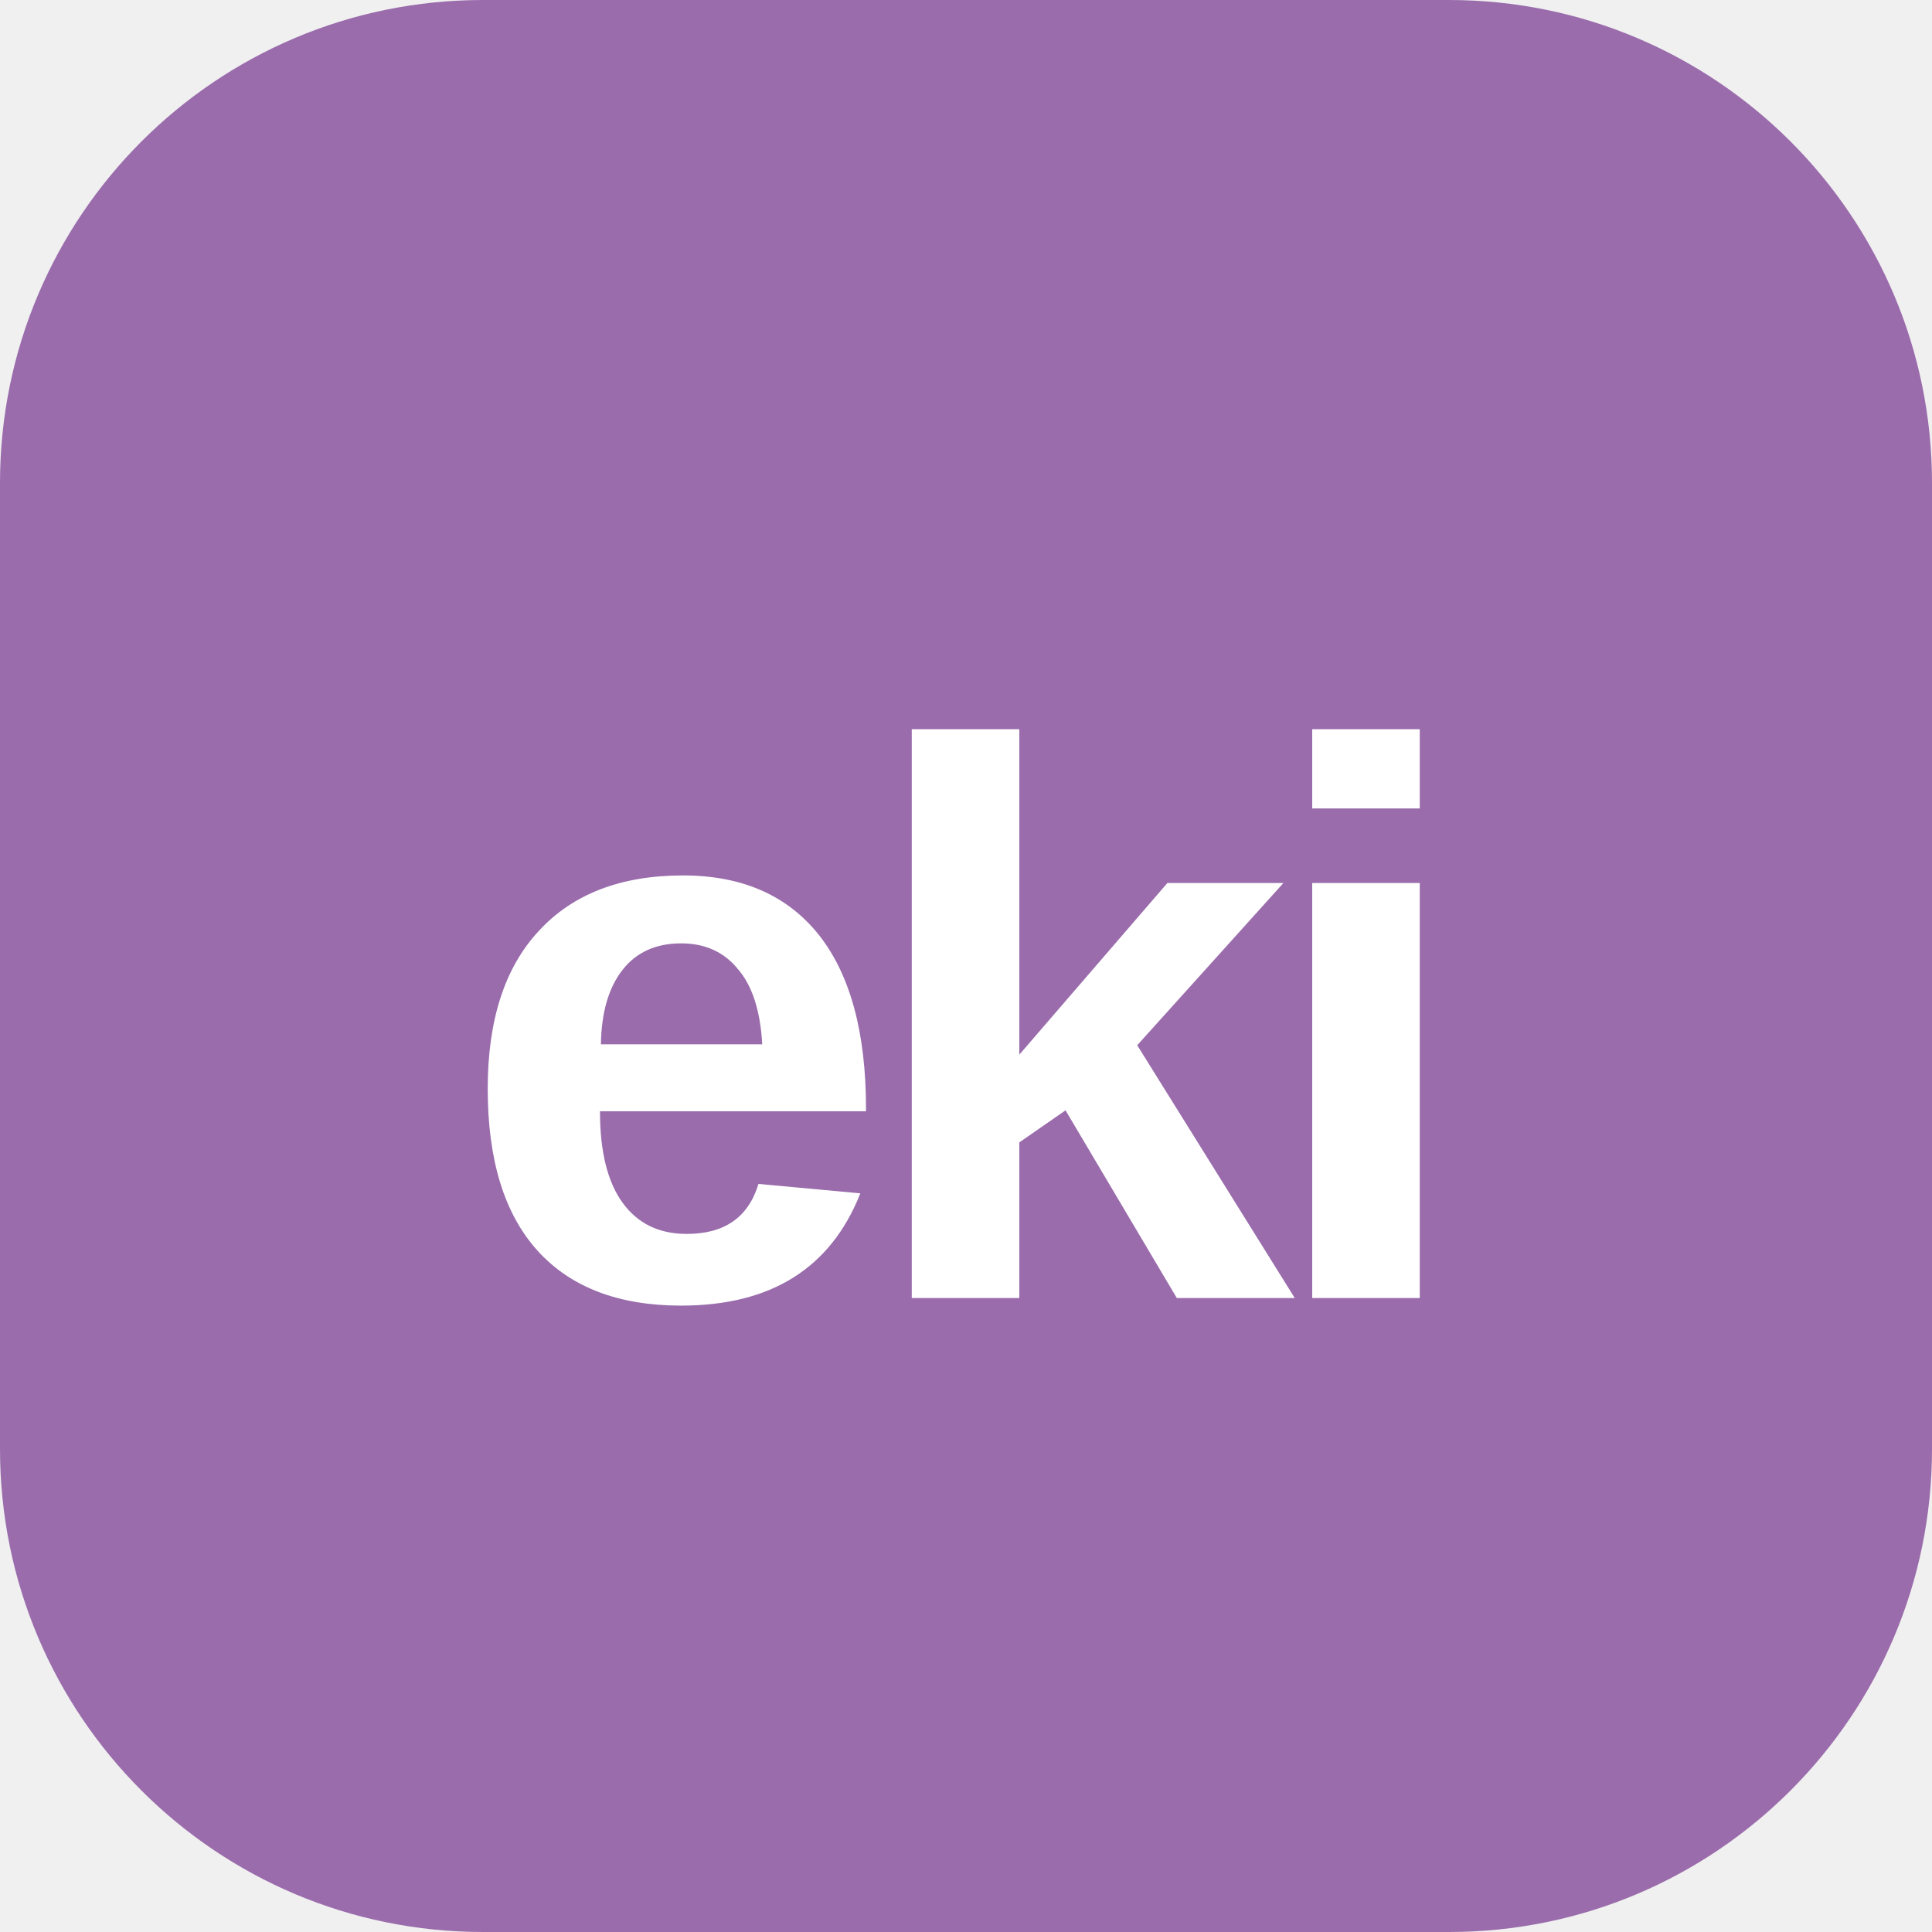
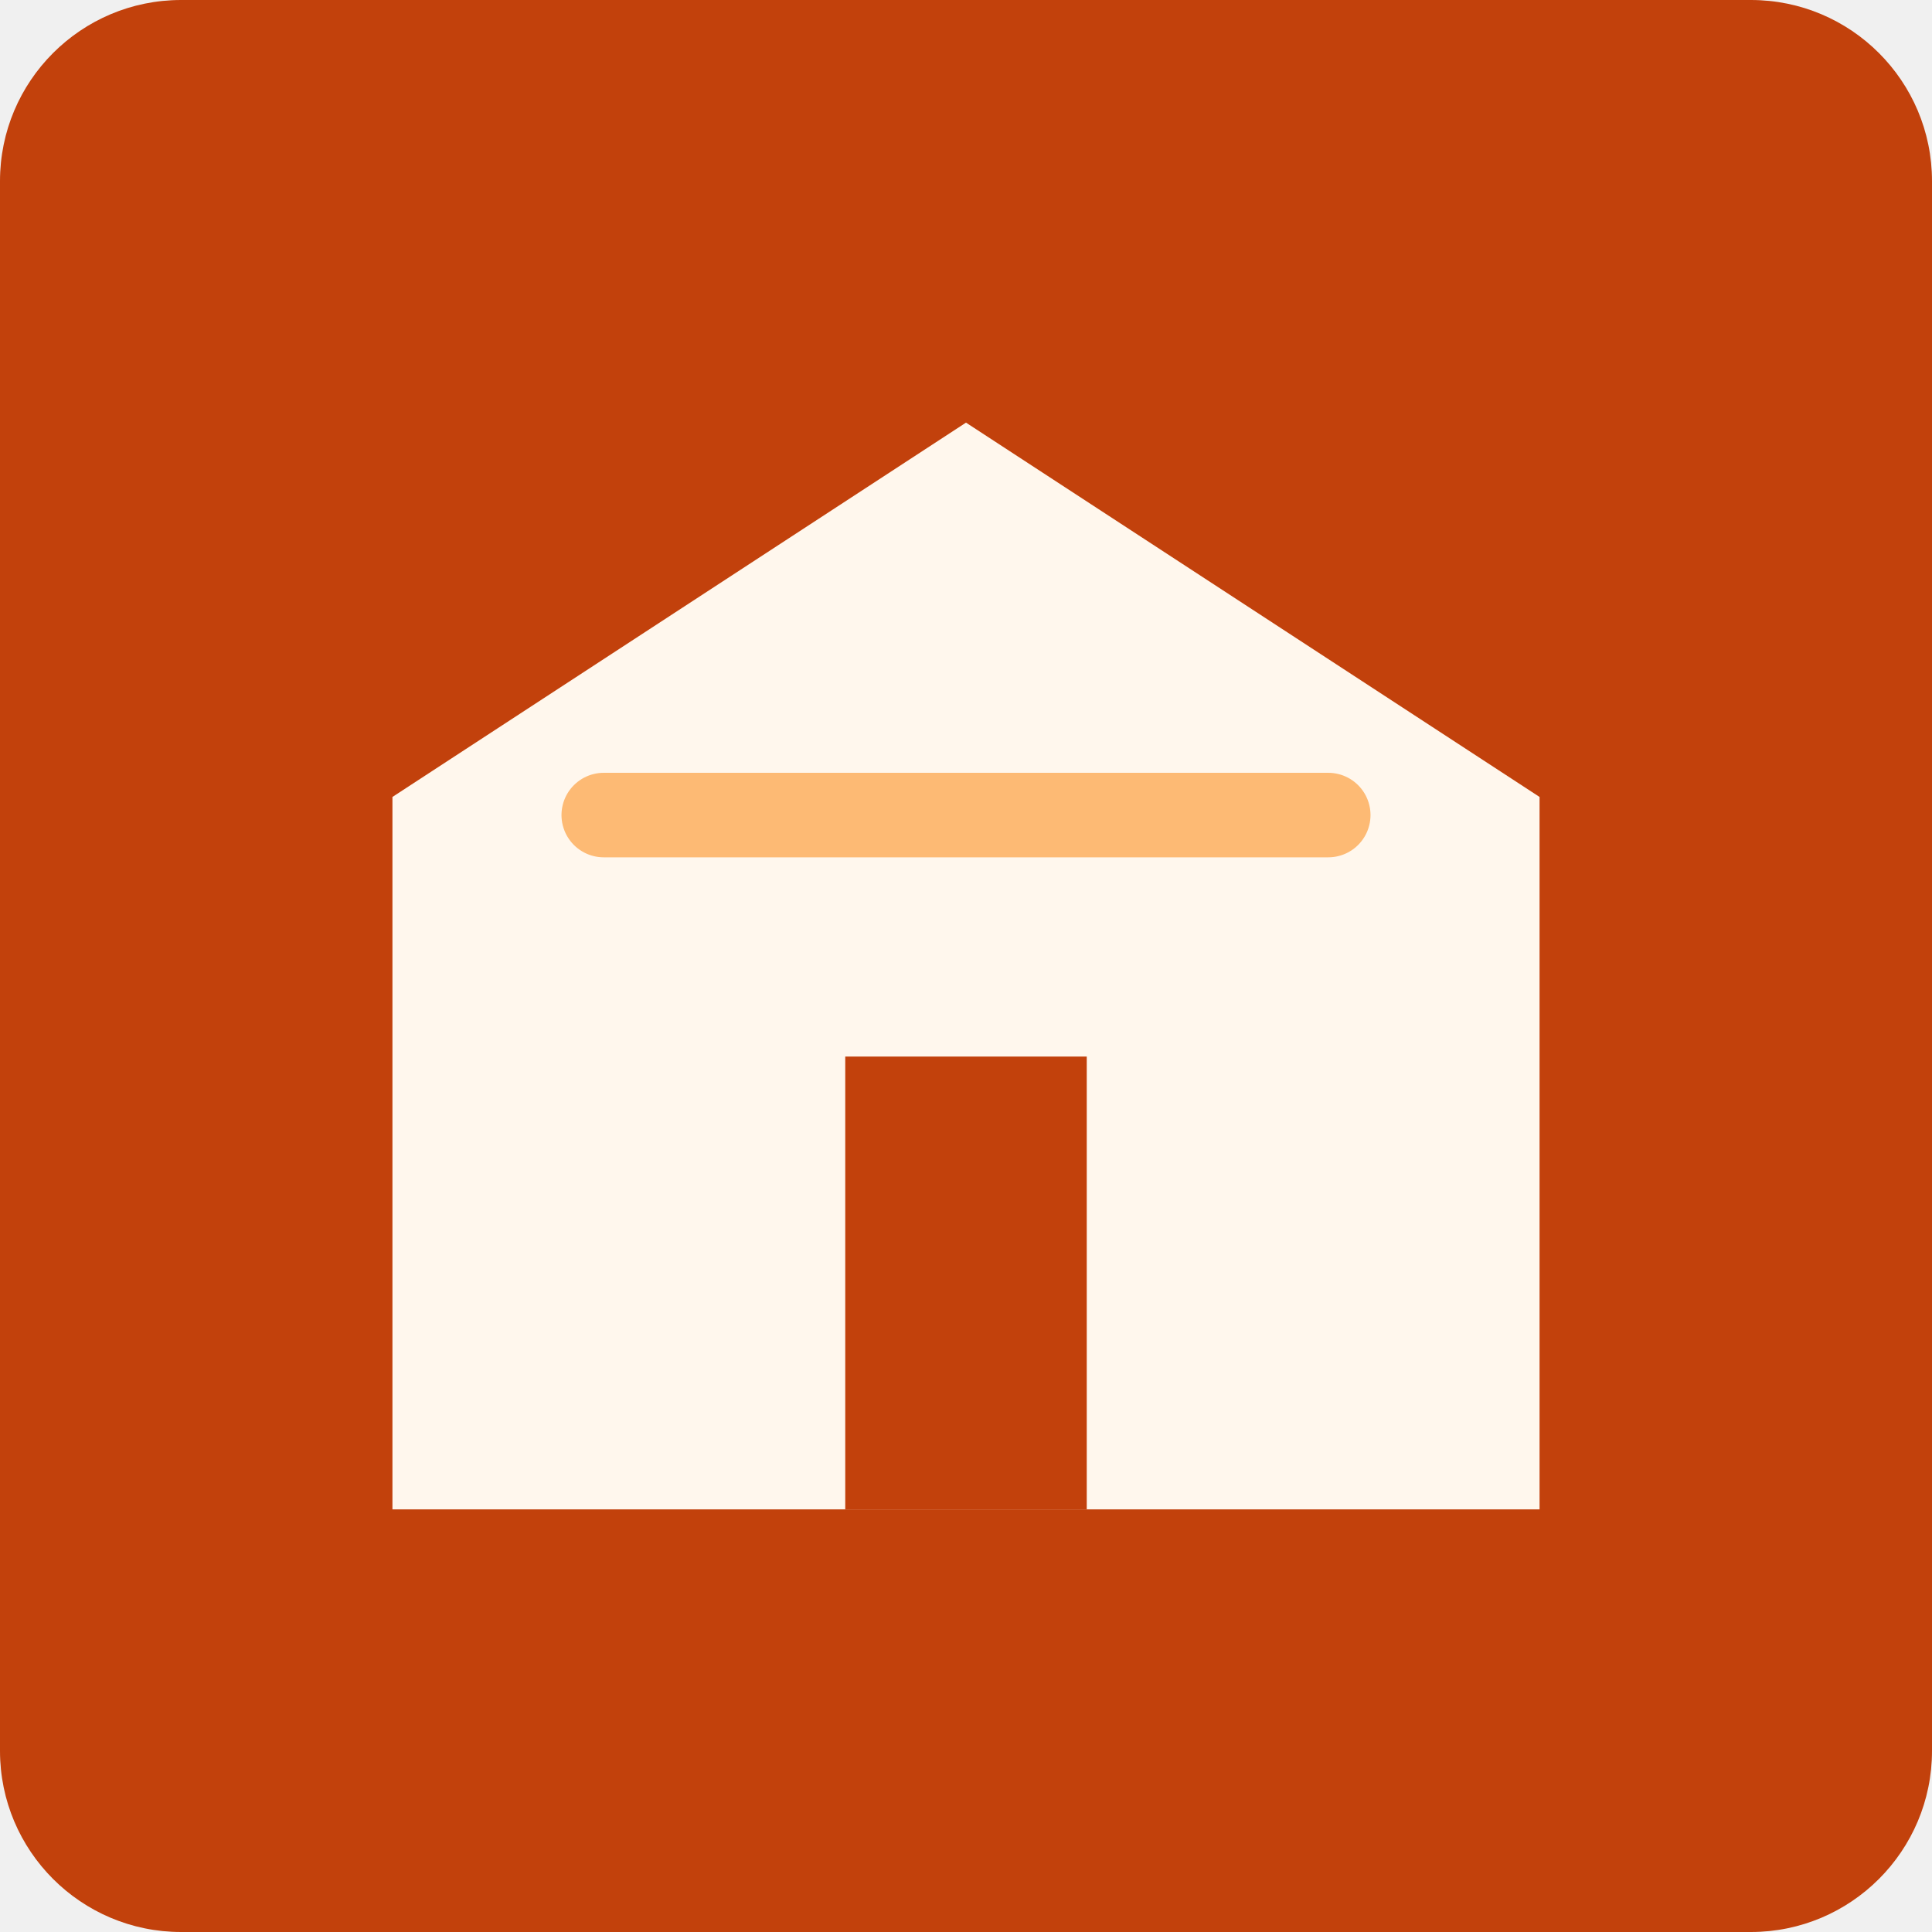
<svg xmlns="http://www.w3.org/2000/svg" viewBox="0 0 32 32" role="img" aria-label="eki studio">
-   <rect width="32" height="32" rx="8" fill="#9A6CAC" />
-   <text x="16" y="21.5" text-anchor="middle" font-family="Montserrat, Arial, sans-serif" font-size="13" font-weight="900" fill="#fff" letter-spacing="-0.6">eki</text>
+   <rect width="32" height="32" rx="3" fill="#c2410c" />
+   <path d="M6.5 13.2 16 7l9.5 6.2V25H6.5V13.2z" fill="#fff7ed" />
+   <path d="M14 25v-7.5h4V25" fill="#c2410c" />
+   <path d="M10 13.5h12" stroke="#fdba74" stroke-width="1.4" stroke-linecap="round" />
</svg>
